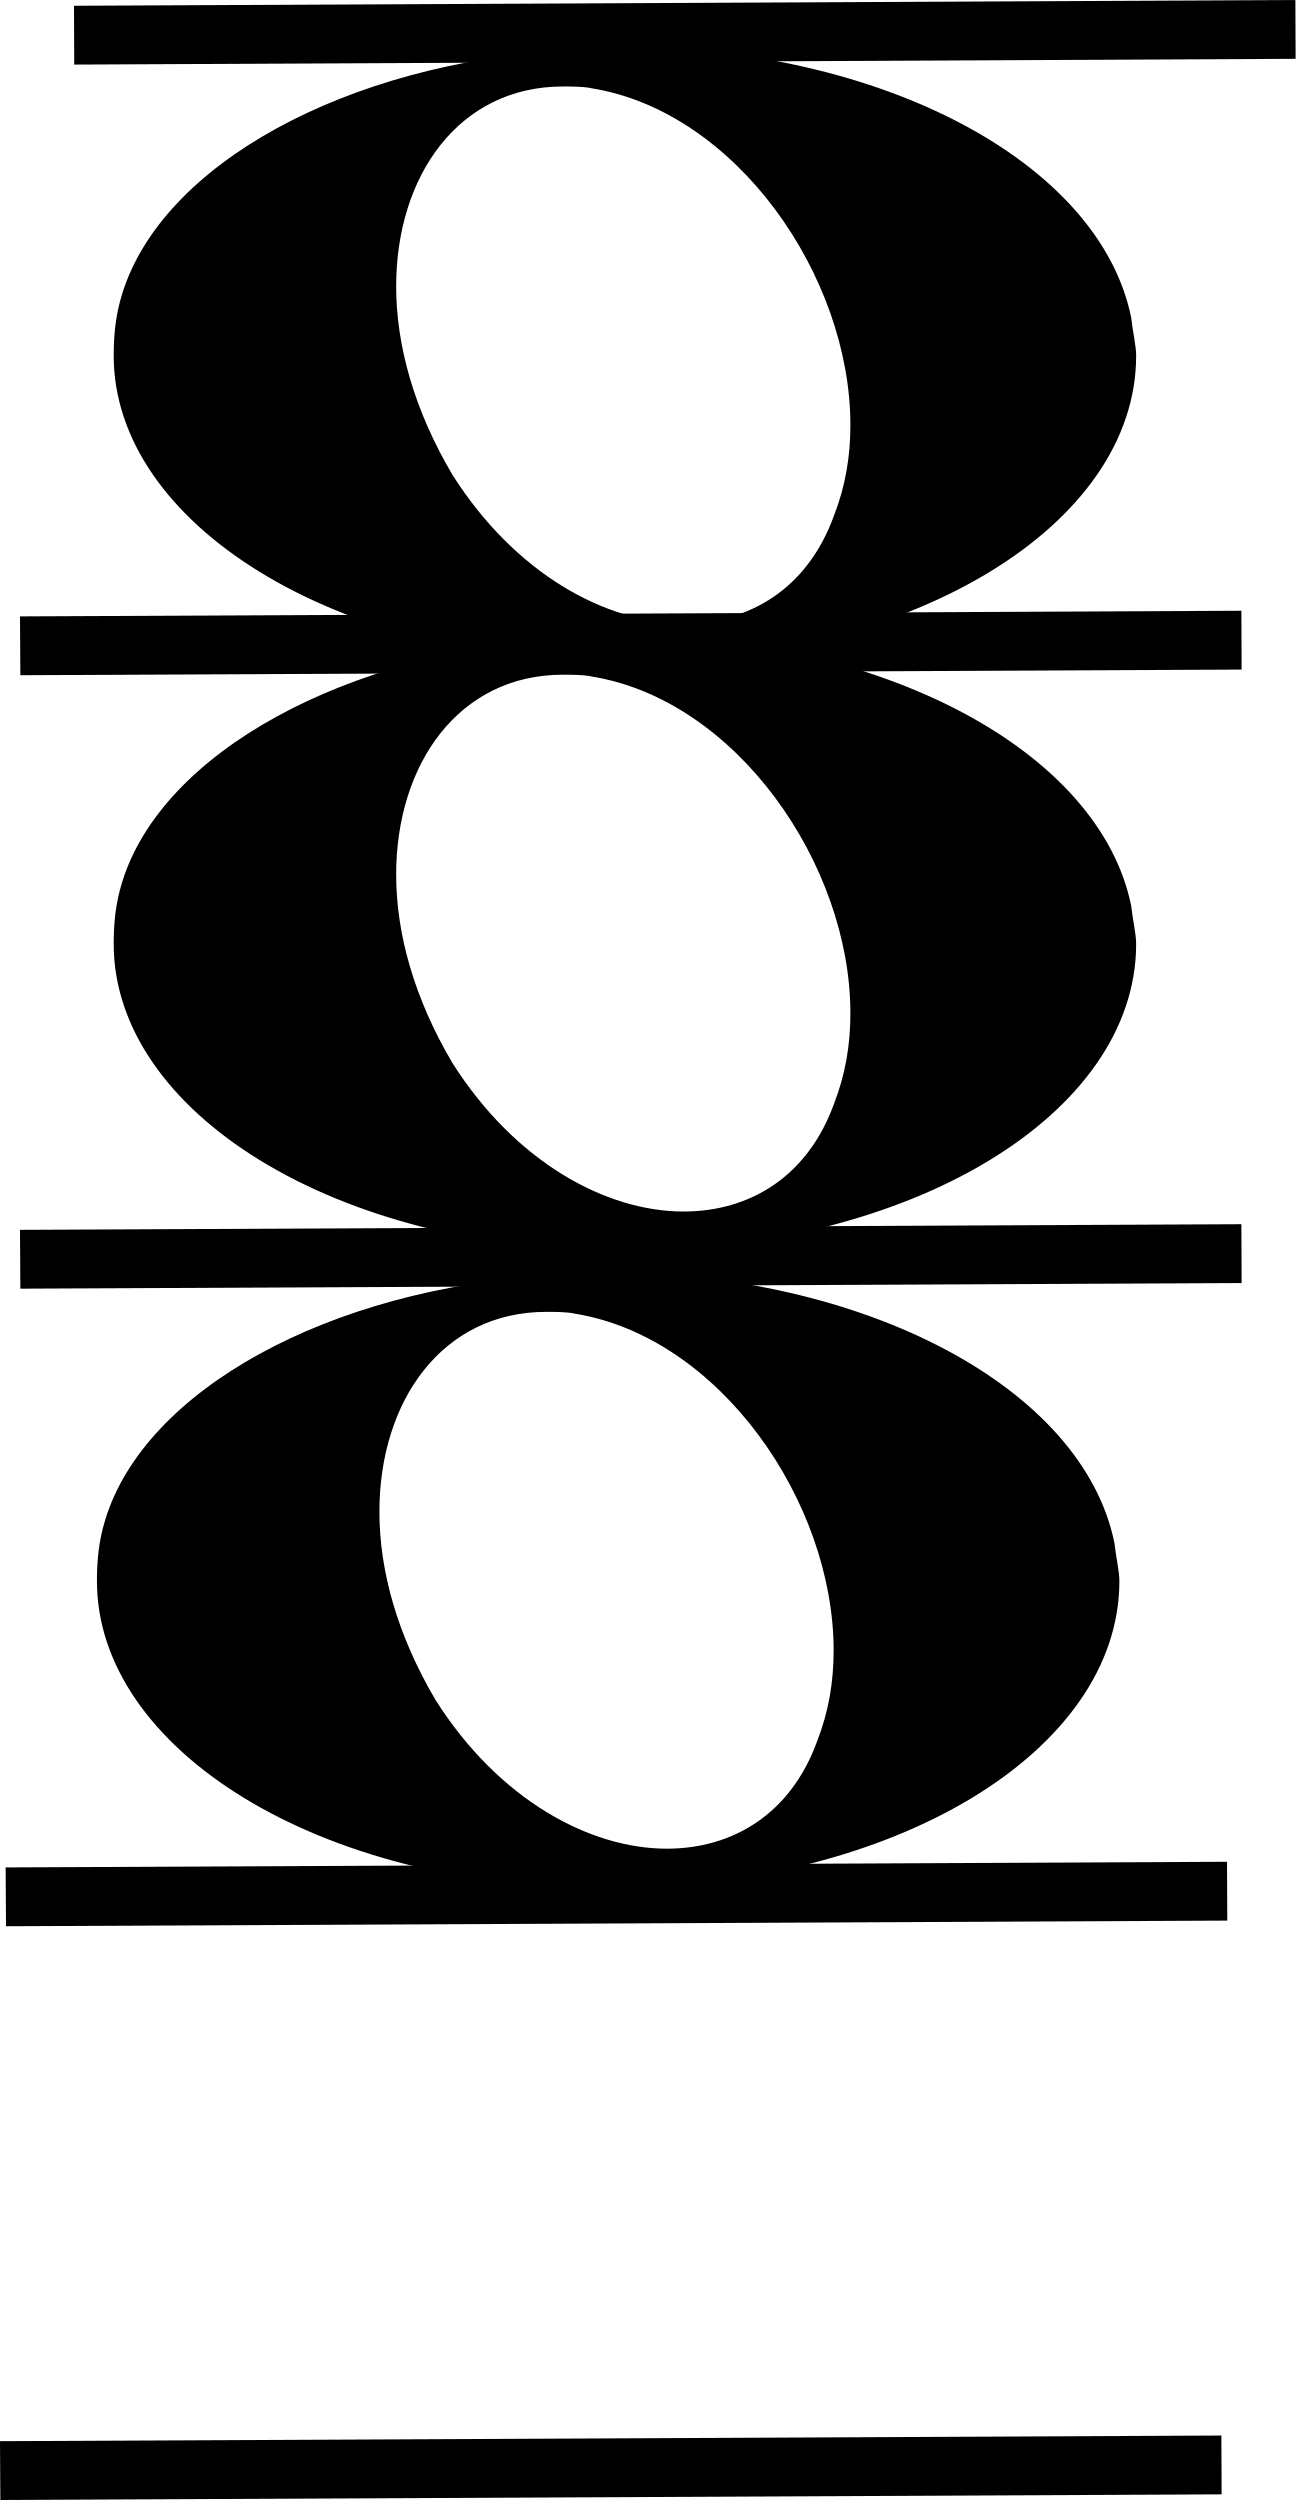
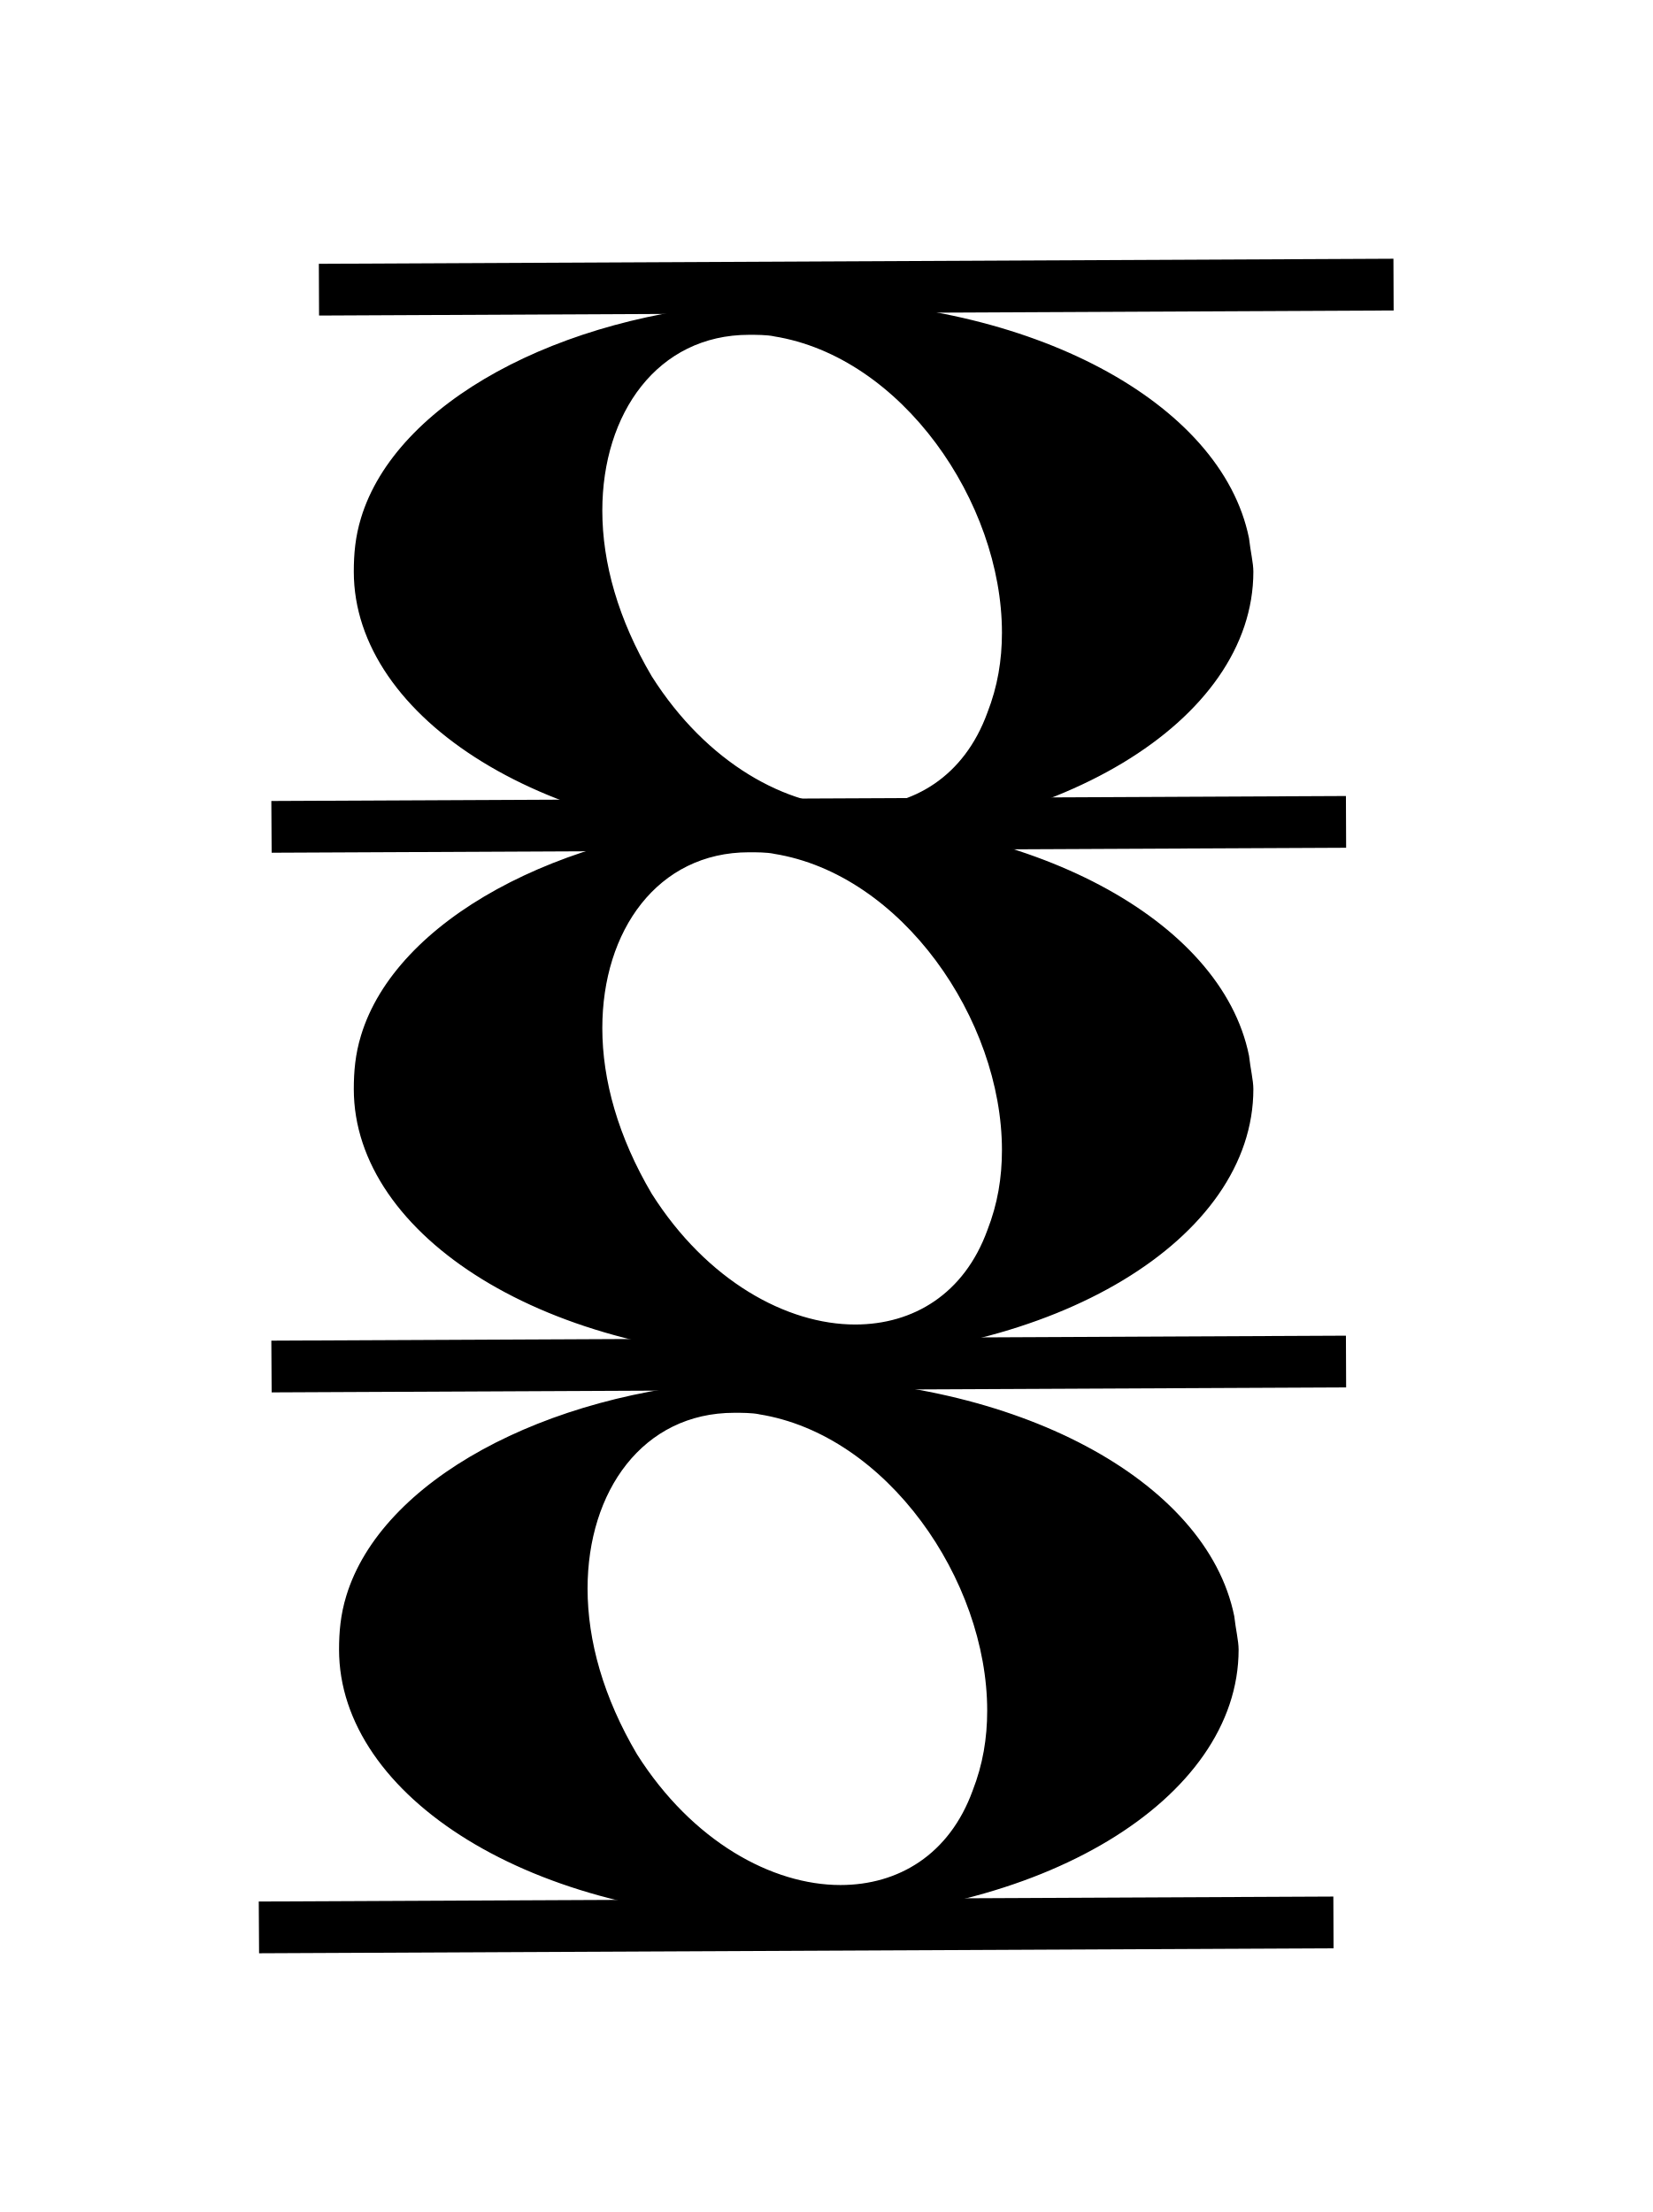
- <svg xmlns="http://www.w3.org/2000/svg" width="22.026" height="42.501" version="1.1" id="svg6">
+ <svg xmlns="http://www.w3.org/2000/svg" width="31.929" height="42.747" version="1.1" id="svg6">
  <defs id="defs10" />
-   <g class="vf-stavenote" id="vf-auto8166" transform="translate(-504.067,-83.98078)">
+   <g class="vf-stavenote" id="vf-auto8166" transform="translate(-499.1636,-78.98078)">
    <g class="vf-note" pointer-events="bounding-box" id="g13">
      <g class="vf-notehead" pointer-events="bounding-box" id="g7">
        <path d="m 506,100 m 7.694,-5.167 c 0.309,-0.056 0.618,-0.056 0.927,-0.056 4.437,0 8.143,1.966 8.677,4.605 0.028,0.253 0.084,0.477 0.084,0.646 0,2.892 -3.819,5.223 -8.733,5.223 -4.914,0 -8.649,-2.387 -8.649,-5.223 0,-0.337 0.028,-0.674 0.14,-1.039 0.674,-2.218 3.819,-3.931 7.554,-4.156 m 0.421,0.646 c -0.14,-0.028 -0.337,-0.028 -0.477,-0.028 -1.769,0 -2.836,1.516 -2.836,3.398 0,1.011 0.309,2.106 0.955,3.201 1.067,1.685 2.611,2.527 3.931,2.527 1.123,0 2.106,-0.59 2.555,-1.825 0.197,-0.505 0.281,-1.011 0.281,-1.544 0,-2.527 -1.938,-5.335 -4.409,-5.728" id="path5" style="fill:#000000;stroke:none;stroke-width:0.3;stroke-dasharray:none" />
      </g>
      <g class="vf-notehead" pointer-events="bounding-box" id="g11">
        <path d="m 506,90 m 7.694,-5.167 c 0.309,-0.056 0.618,-0.056 0.927,-0.056 4.437,0 8.143,1.966 8.677,4.605 0.028,0.253 0.084,0.477 0.084,0.646 0,2.892 -3.819,5.223 -8.733,5.223 -4.914,0 -8.649,-2.387 -8.649,-5.223 0,-0.337 0.028,-0.674 0.14,-1.039 0.674,-2.218 3.819,-3.931 7.554,-4.156 m 0.421,0.646 c -0.14,-0.028 -0.337,-0.028 -0.477,-0.028 -1.769,0 -2.836,1.516 -2.836,3.398 0,1.011 0.309,2.106 0.955,3.201 1.067,1.685 2.611,2.527 3.931,2.527 1.123,0 2.106,-0.59 2.555,-1.825 0.197,-0.505 0.281,-1.011 0.281,-1.544 0,-2.527 -1.938,-5.335 -4.409,-5.728" id="path9" style="fill:#000000;stroke:none;stroke-width:0.3;stroke-dasharray:none" />
      </g>
    </g>
    <g class="vf-modifiers" id="g15" />
    <path d="m 505.715,110.832 m 7.694,-5.167 c 0.309,-0.056 0.618,-0.056 0.927,-0.056 4.437,0 8.143,1.966 8.677,4.605 0.028,0.253 0.084,0.477 0.084,0.646 0,2.892 -3.819,5.223 -8.733,5.223 -4.914,0 -8.649,-2.387 -8.649,-5.223 0,-0.337 0.028,-0.674 0.14,-1.039 0.674,-2.218 3.819,-3.931 7.554,-4.156 m 0.421,0.646 c -0.14,-0.028 -0.337,-0.028 -0.477,-0.028 -1.769,0 -2.836,1.516 -2.836,3.398 0,1.011 0.309,2.106 0.955,3.201 1.067,1.685 2.611,2.527 3.931,2.527 1.123,0 2.106,-0.59 2.555,-1.825 0.197,-0.505 0.281,-1.011 0.281,-1.544 0,-2.527 -1.938,-5.335 -4.409,-5.728" id="path9-9" style="fill:#000000;stroke:none;stroke-width:0.3;stroke-dasharray:none" />
  </g>
-   <path style="color:#000000;font-style:normal;font-variant:normal;font-weight:normal;font-stretch:normal;font-size:medium;line-height:normal;font-family:sans-serif;font-variant-ligatures:normal;font-variant-position:normal;font-variant-caps:normal;font-variant-numeric:normal;font-variant-alternates:normal;font-feature-settings:normal;text-indent:0;text-align:start;text-decoration:none;text-decoration-line:none;text-decoration-style:solid;text-decoration-color:#000000;letter-spacing:normal;word-spacing:normal;text-transform:none;writing-mode:lr-tb;direction:ltr;text-orientation:mixed;dominant-baseline:auto;baseline-shift:baseline;text-anchor:start;white-space:normal;shape-padding:0;clip-rule:nonzero;display:inline;overflow:visible;visibility:visible;opacity:1;isolation:auto;mix-blend-mode:normal;color-interpolation:sRGB;color-interpolation-filters:linearRGB;solid-color:#000000;solid-opacity:1;vector-effect:none;fill:#000000;fill-opacity:1;fill-rule:nonzero;stroke:none;stroke-width:1px;stroke-linecap:butt;stroke-linejoin:miter;stroke-miterlimit:4;stroke-dasharray:none;stroke-dashoffset:0;stroke-opacity:1;color-rendering:auto;image-rendering:auto;shape-rendering:auto;text-rendering:auto;enable-background:accumulate" d="m 22.022,0 -20.764,0.098 0.004,1 L 22.026,1 Z" id="path824" />
-   <path style="color:#000000;font-style:normal;font-variant:normal;font-weight:normal;font-stretch:normal;font-size:medium;line-height:normal;font-family:sans-serif;font-variant-ligatures:normal;font-variant-position:normal;font-variant-caps:normal;font-variant-numeric:normal;font-variant-alternates:normal;font-feature-settings:normal;text-indent:0;text-align:start;text-decoration:none;text-decoration-line:none;text-decoration-style:solid;text-decoration-color:#000000;letter-spacing:normal;word-spacing:normal;text-transform:none;writing-mode:lr-tb;direction:ltr;text-orientation:mixed;dominant-baseline:auto;baseline-shift:baseline;text-anchor:start;white-space:normal;shape-padding:0;clip-rule:nonzero;display:inline;overflow:visible;visibility:visible;opacity:1;isolation:auto;mix-blend-mode:normal;color-interpolation:sRGB;color-interpolation-filters:linearRGB;solid-color:#000000;solid-opacity:1;vector-effect:none;fill:#000000;fill-opacity:1;fill-rule:nonzero;stroke:none;stroke-width:1px;stroke-linecap:butt;stroke-linejoin:miter;stroke-miterlimit:4;stroke-dasharray:none;stroke-dashoffset:0;stroke-opacity:1;color-rendering:auto;image-rendering:auto;shape-rendering:auto;text-rendering:auto;enable-background:accumulate" d="m 21.104,10.383 -20.764,0.096 0.006,1 20.762,-0.096 z" id="path824-3" />
-   <path style="color:#000000;font-style:normal;font-variant:normal;font-weight:normal;font-stretch:normal;font-size:medium;line-height:normal;font-family:sans-serif;font-variant-ligatures:normal;font-variant-position:normal;font-variant-caps:normal;font-variant-numeric:normal;font-variant-alternates:normal;font-feature-settings:normal;text-indent:0;text-align:start;text-decoration:none;text-decoration-line:none;text-decoration-style:solid;text-decoration-color:#000000;letter-spacing:normal;word-spacing:normal;text-transform:none;writing-mode:lr-tb;direction:ltr;text-orientation:mixed;dominant-baseline:auto;baseline-shift:baseline;text-anchor:start;white-space:normal;shape-padding:0;clip-rule:nonzero;display:inline;overflow:visible;visibility:visible;opacity:1;isolation:auto;mix-blend-mode:normal;color-interpolation:sRGB;color-interpolation-filters:linearRGB;solid-color:#000000;solid-opacity:1;vector-effect:none;fill:#000000;fill-opacity:1;fill-rule:nonzero;stroke:none;stroke-width:1px;stroke-linecap:butt;stroke-linejoin:miter;stroke-miterlimit:4;stroke-dasharray:none;stroke-dashoffset:0;stroke-opacity:1;color-rendering:auto;image-rendering:auto;shape-rendering:auto;text-rendering:auto;enable-background:accumulate" d="m 21.104,20.812 -20.764,0.096 0.006,1 20.762,-0.096 z" id="path824-3-6" />
-   <path style="color:#000000;font-style:normal;font-variant:normal;font-weight:normal;font-stretch:normal;font-size:medium;line-height:normal;font-family:sans-serif;font-variant-ligatures:normal;font-variant-position:normal;font-variant-caps:normal;font-variant-numeric:normal;font-variant-alternates:normal;font-feature-settings:normal;text-indent:0;text-align:start;text-decoration:none;text-decoration-line:none;text-decoration-style:solid;text-decoration-color:#000000;letter-spacing:normal;word-spacing:normal;text-transform:none;writing-mode:lr-tb;direction:ltr;text-orientation:mixed;dominant-baseline:auto;baseline-shift:baseline;text-anchor:start;white-space:normal;shape-padding:0;clip-rule:nonzero;display:inline;overflow:visible;visibility:visible;opacity:1;isolation:auto;mix-blend-mode:normal;color-interpolation:sRGB;color-interpolation-filters:linearRGB;solid-color:#000000;solid-opacity:1;vector-effect:none;fill:#000000;fill-opacity:1;fill-rule:nonzero;stroke:none;stroke-width:1px;stroke-linecap:butt;stroke-linejoin:miter;stroke-miterlimit:4;stroke-dasharray:none;stroke-dashoffset:0;stroke-opacity:1;color-rendering:auto;image-rendering:auto;shape-rendering:auto;text-rendering:auto;enable-background:accumulate" d="m 20.86,31.651 -20.764,0.096 0.006,1 20.762,-0.096 z" id="path824-3-6-8" />
-   <path style="color:#000000;font-style:normal;font-variant:normal;font-weight:normal;font-stretch:normal;font-size:medium;line-height:normal;font-family:sans-serif;font-variant-ligatures:normal;font-variant-position:normal;font-variant-caps:normal;font-variant-numeric:normal;font-variant-alternates:normal;font-feature-settings:normal;text-indent:0;text-align:start;text-decoration:none;text-decoration-line:none;text-decoration-style:solid;text-decoration-color:#000000;letter-spacing:normal;word-spacing:normal;text-transform:none;writing-mode:lr-tb;direction:ltr;text-orientation:mixed;dominant-baseline:auto;baseline-shift:baseline;text-anchor:start;white-space:normal;shape-padding:0;clip-rule:nonzero;display:inline;overflow:visible;visibility:visible;opacity:1;isolation:auto;mix-blend-mode:normal;color-interpolation:sRGB;color-interpolation-filters:linearRGB;solid-color:#000000;solid-opacity:1;vector-effect:none;fill:#000000;fill-opacity:1;fill-rule:nonzero;stroke:none;stroke-width:1px;stroke-linecap:butt;stroke-linejoin:miter;stroke-miterlimit:4;stroke-dasharray:none;stroke-dashoffset:0;stroke-opacity:1;color-rendering:auto;image-rendering:auto;shape-rendering:auto;text-rendering:auto;enable-background:accumulate" d="M 20.764,41.405 0,41.501 l 0.006,1 20.762,-0.096 z" id="path824-3-6-8-4" />
+   <path style="color:#000000;font-style:normal;font-variant:normal;font-weight:normal;font-stretch:normal;font-size:medium;line-height:normal;font-family:sans-serif;font-variant-ligatures:normal;font-variant-position:normal;font-variant-caps:normal;font-variant-numeric:normal;font-variant-alternates:normal;font-feature-settings:normal;text-indent:0;text-align:start;text-decoration:none;text-decoration-line:none;text-decoration-style:solid;text-decoration-color:#000000;letter-spacing:normal;word-spacing:normal;text-transform:none;writing-mode:lr-tb;direction:ltr;text-orientation:mixed;dominant-baseline:auto;baseline-shift:baseline;text-anchor:start;white-space:normal;shape-padding:0;clip-rule:nonzero;display:inline;overflow:visible;visibility:visible;opacity:1;isolation:auto;mix-blend-mode:normal;color-interpolation:sRGB;color-interpolation-filters:linearRGB;solid-color:#000000;solid-opacity:1;vector-effect:none;fill:#000000;fill-opacity:1;fill-rule:nonzero;stroke:none;stroke-width:1px;stroke-linecap:butt;stroke-linejoin:miter;stroke-miterlimit:4;stroke-dasharray:none;stroke-dashoffset:0;stroke-opacity:1;color-rendering:auto;image-rendering:auto;shape-rendering:auto;text-rendering:auto;enable-background:accumulate" d="m 26.925,5 -20.764,0.098 0.004,1 L 26.929,6 Z" id="path824" />
+   <path style="color:#000000;font-style:normal;font-variant:normal;font-weight:normal;font-stretch:normal;font-size:medium;line-height:normal;font-family:sans-serif;font-variant-ligatures:normal;font-variant-position:normal;font-variant-caps:normal;font-variant-numeric:normal;font-variant-alternates:normal;font-feature-settings:normal;text-indent:0;text-align:start;text-decoration:none;text-decoration-line:none;text-decoration-style:solid;text-decoration-color:#000000;letter-spacing:normal;word-spacing:normal;text-transform:none;writing-mode:lr-tb;direction:ltr;text-orientation:mixed;dominant-baseline:auto;baseline-shift:baseline;text-anchor:start;white-space:normal;shape-padding:0;clip-rule:nonzero;display:inline;overflow:visible;visibility:visible;opacity:1;isolation:auto;mix-blend-mode:normal;color-interpolation:sRGB;color-interpolation-filters:linearRGB;solid-color:#000000;solid-opacity:1;vector-effect:none;fill:#000000;fill-opacity:1;fill-rule:nonzero;stroke:none;stroke-width:1px;stroke-linecap:butt;stroke-linejoin:miter;stroke-miterlimit:4;stroke-dasharray:none;stroke-dashoffset:0;stroke-opacity:1;color-rendering:auto;image-rendering:auto;shape-rendering:auto;text-rendering:auto;enable-background:accumulate" d="m 26.007,15.383 -20.764,0.096 0.006,1 20.762,-0.096 z" id="path824-3" />
+   <path style="color:#000000;font-style:normal;font-variant:normal;font-weight:normal;font-stretch:normal;font-size:medium;line-height:normal;font-family:sans-serif;font-variant-ligatures:normal;font-variant-position:normal;font-variant-caps:normal;font-variant-numeric:normal;font-variant-alternates:normal;font-feature-settings:normal;text-indent:0;text-align:start;text-decoration:none;text-decoration-line:none;text-decoration-style:solid;text-decoration-color:#000000;letter-spacing:normal;word-spacing:normal;text-transform:none;writing-mode:lr-tb;direction:ltr;text-orientation:mixed;dominant-baseline:auto;baseline-shift:baseline;text-anchor:start;white-space:normal;shape-padding:0;clip-rule:nonzero;display:inline;overflow:visible;visibility:visible;opacity:1;isolation:auto;mix-blend-mode:normal;color-interpolation:sRGB;color-interpolation-filters:linearRGB;solid-color:#000000;solid-opacity:1;vector-effect:none;fill:#000000;fill-opacity:1;fill-rule:nonzero;stroke:none;stroke-width:1px;stroke-linecap:butt;stroke-linejoin:miter;stroke-miterlimit:4;stroke-dasharray:none;stroke-dashoffset:0;stroke-opacity:1;color-rendering:auto;image-rendering:auto;shape-rendering:auto;text-rendering:auto;enable-background:accumulate" d="m 26.007,25.812 -20.764,0.096 0.006,1 20.762,-0.096 z" id="path824-3-6" />
+   <path style="color:#000000;font-style:normal;font-variant:normal;font-weight:normal;font-stretch:normal;font-size:medium;line-height:normal;font-family:sans-serif;font-variant-ligatures:normal;font-variant-position:normal;font-variant-caps:normal;font-variant-numeric:normal;font-variant-alternates:normal;font-feature-settings:normal;text-indent:0;text-align:start;text-decoration:none;text-decoration-line:none;text-decoration-style:solid;text-decoration-color:#000000;letter-spacing:normal;word-spacing:normal;text-transform:none;writing-mode:lr-tb;direction:ltr;text-orientation:mixed;dominant-baseline:auto;baseline-shift:baseline;text-anchor:start;white-space:normal;shape-padding:0;clip-rule:nonzero;display:inline;overflow:visible;visibility:visible;opacity:1;isolation:auto;mix-blend-mode:normal;color-interpolation:sRGB;color-interpolation-filters:linearRGB;solid-color:#000000;solid-opacity:1;vector-effect:none;fill:#000000;fill-opacity:1;fill-rule:nonzero;stroke:none;stroke-width:1px;stroke-linecap:butt;stroke-linejoin:miter;stroke-miterlimit:4;stroke-dasharray:none;stroke-dashoffset:0;stroke-opacity:1;color-rendering:auto;image-rendering:auto;shape-rendering:auto;text-rendering:auto;enable-background:accumulate" d="M 25.764,36.651 5,36.747 l 0.006,1 20.762,-0.096 z" id="path824-3-6-8" />
</svg>
